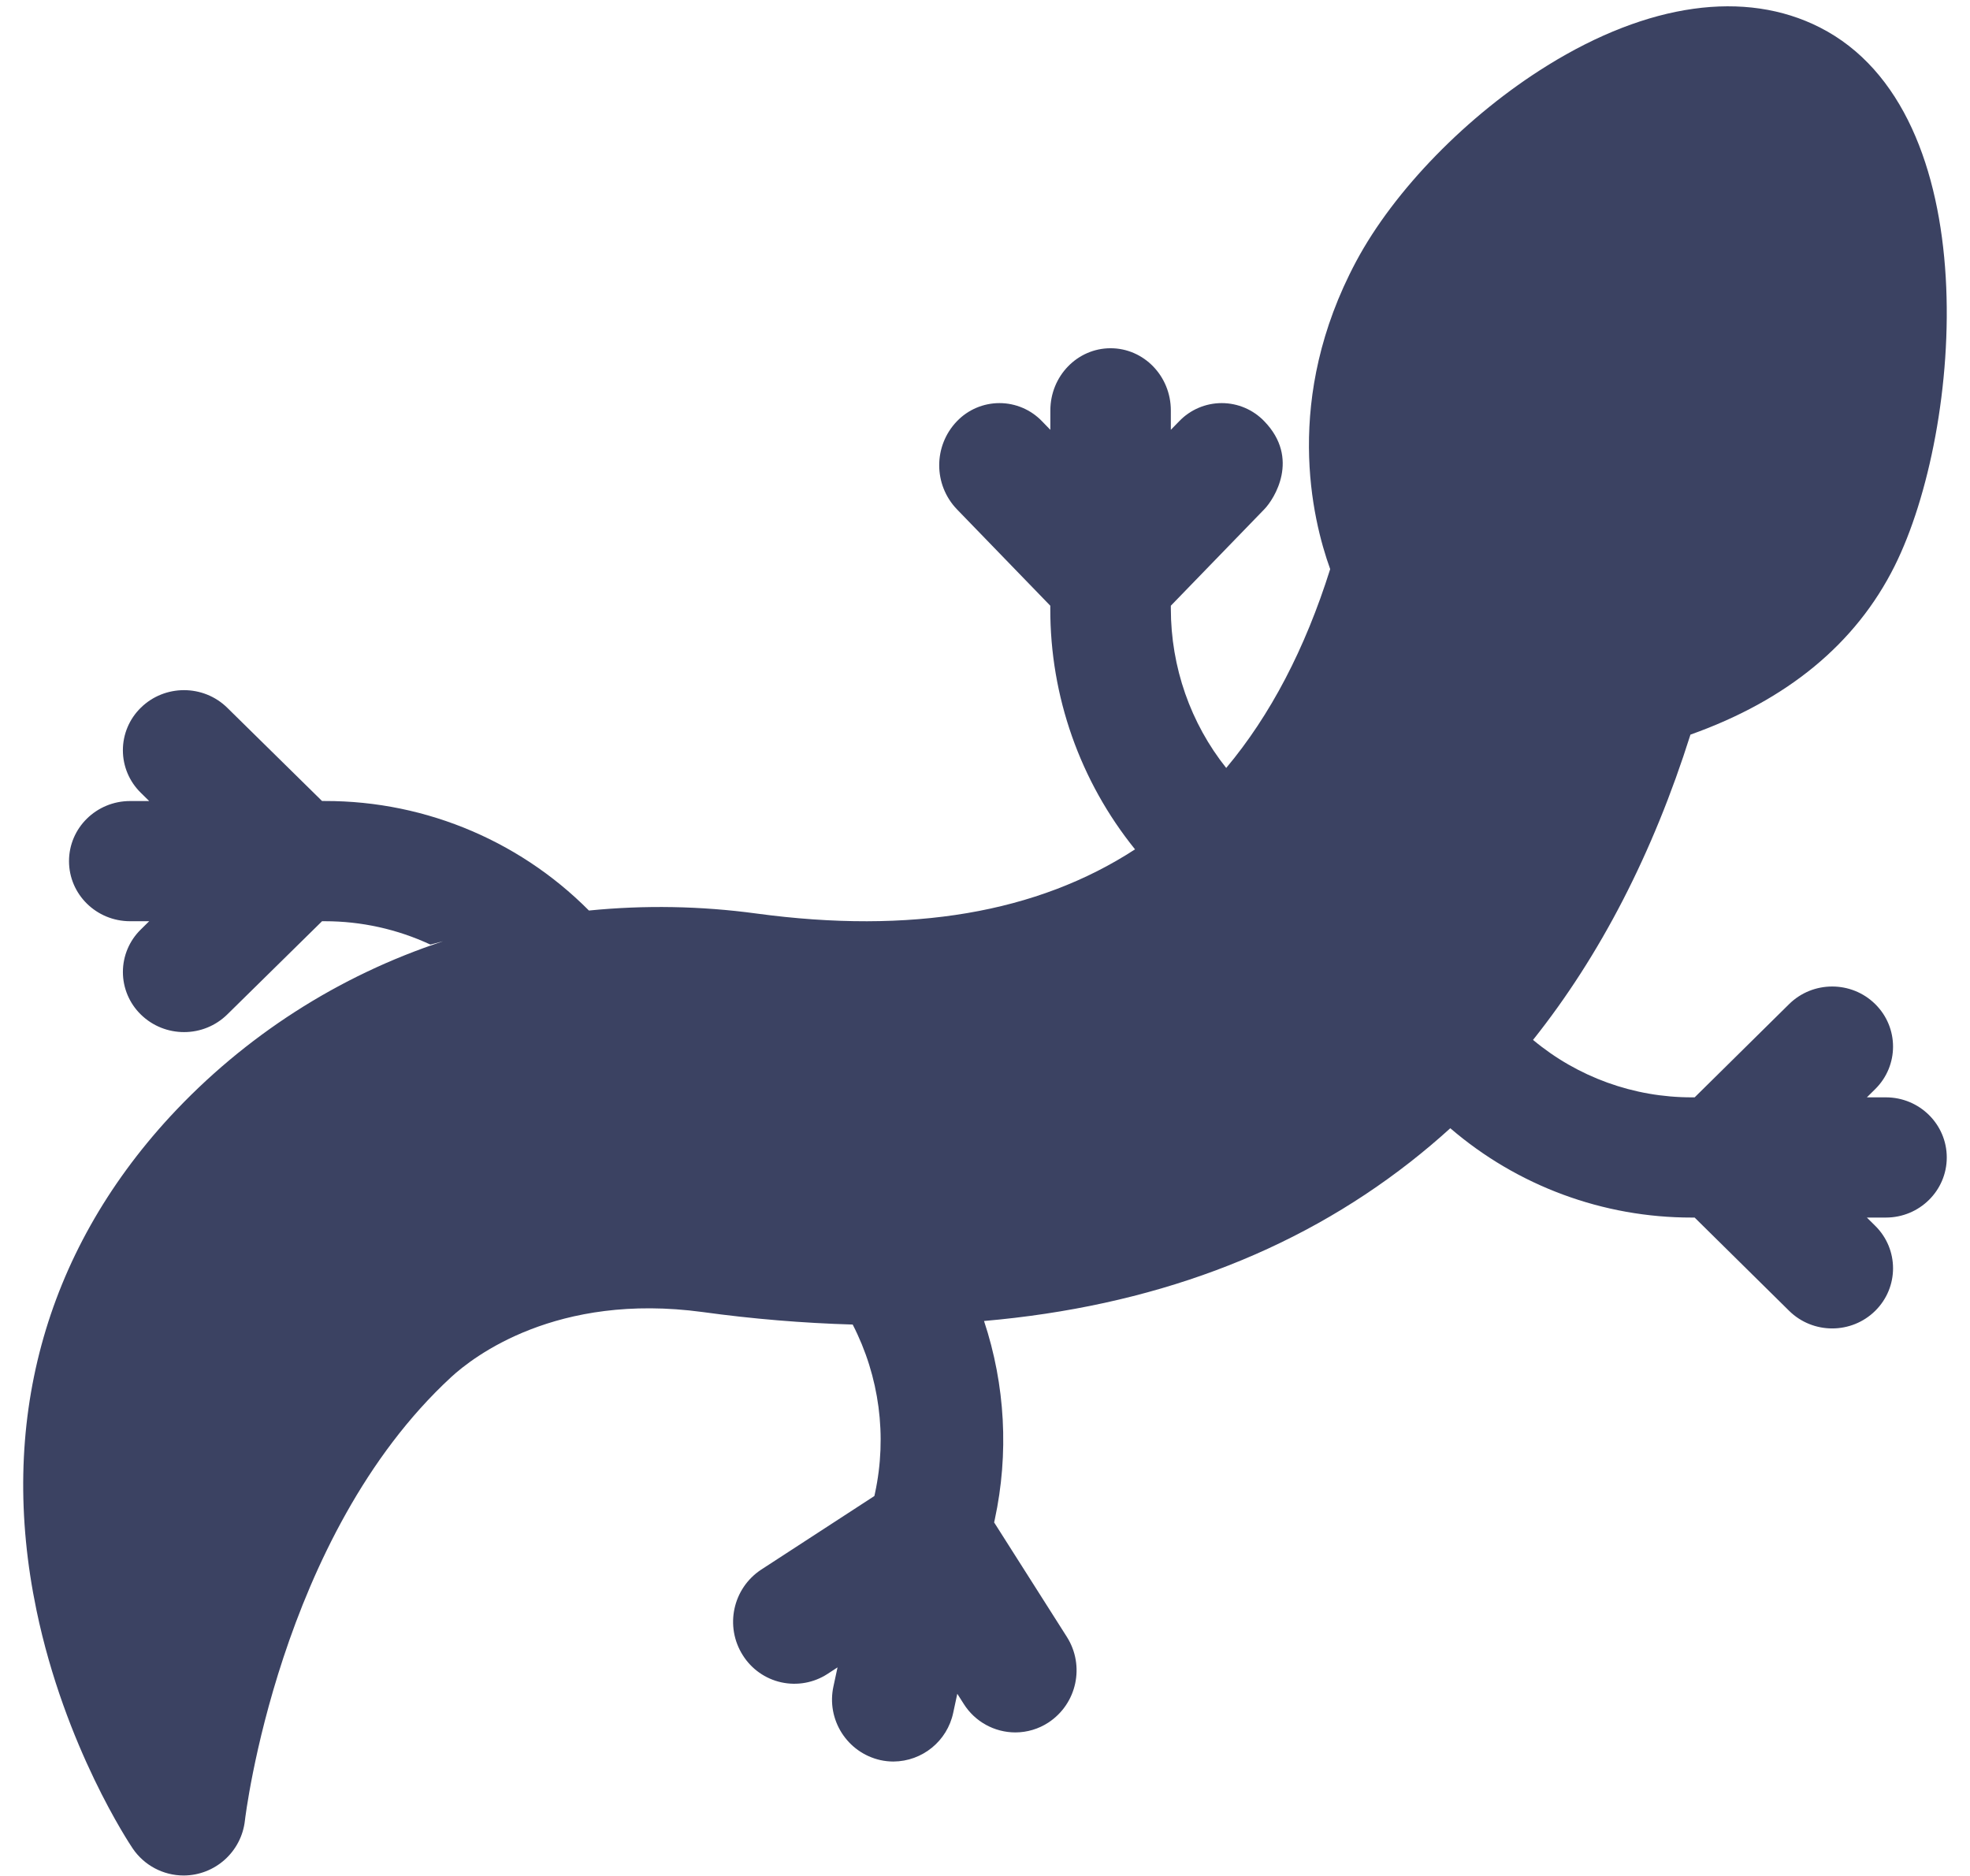
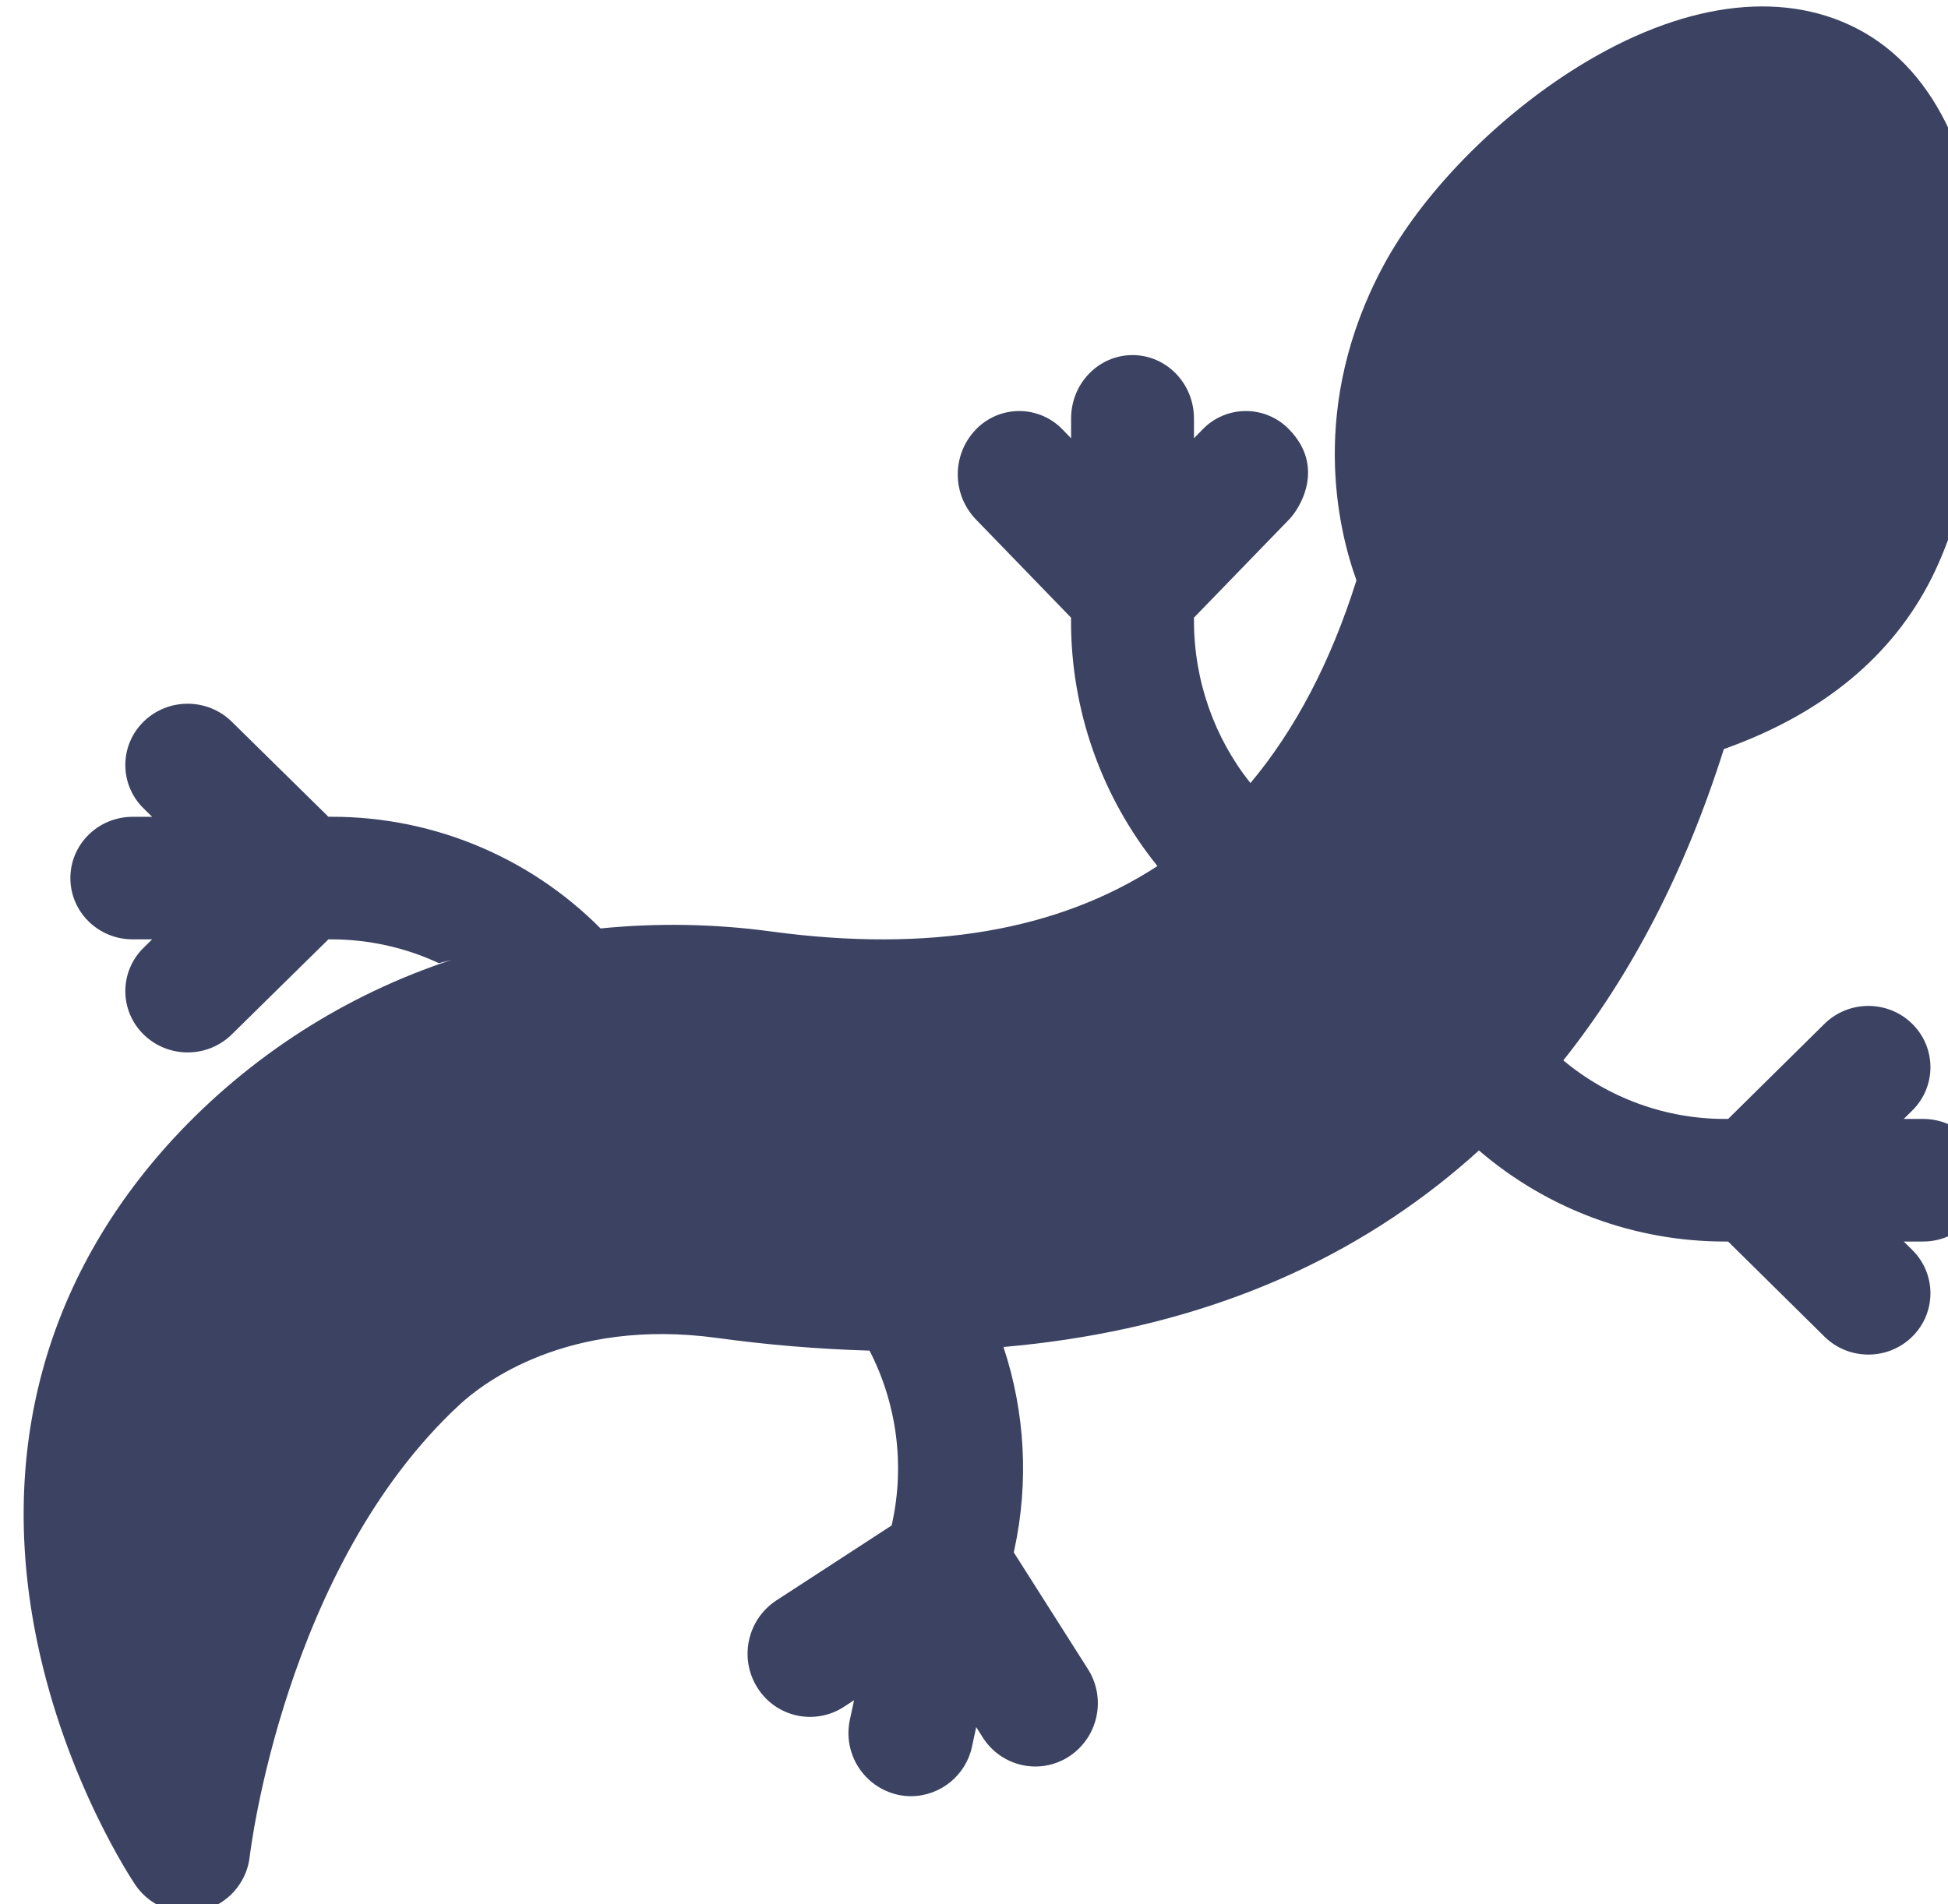
- <svg xmlns="http://www.w3.org/2000/svg" width="63" height="60">
+ <svg xmlns="http://www.w3.org/2000/svg" viewbox="0 0 64 64">
  <path fill="#3B4262" d="M49.483 2.096c3.229-2 6.324-2.433 8.714-1.219 5.359 2.72 4.583 12.845 2.39 17.232-1.238 2.477-3.432 4.287-6.527 5.387-1.2 3.799-2.884 7.064-5.034 9.764a7.904 7.904 0 005.079 1.837h.09l3.02-2.982c.761-.75 1.994-.751 2.754 0 .76.75.76 1.968 0 2.718l-.267.264h.608c1.075 0 1.947.861 1.947 1.923 0 1.061-.872 1.922-1.947 1.922h-.608l.267.264c.76.75.76 1.968 0 2.719-.38.375-.878.563-1.376.563-.499 0-.997-.188-1.377-.563l-3.022-2.983h-.09a11.823 11.823 0 01-7.724-2.857c-.415.377-.843.738-1.284 1.083-3.732 2.92-8.294 4.617-13.627 5.082a12.08 12.08 0 01.343 6.352l-.02.09 2.325 3.66a1.998 1.998 0 01-.589 2.741 1.936 1.936 0 01-1.057.316 1.953 1.953 0 01-1.651-.912l-.206-.324-.13.605a1.966 1.966 0 01-1.913 1.562 1.95 1.95 0 01-.419-.046 1.984 1.984 0 01-1.498-2.36l.13-.605-.32.209a1.946 1.946 0 01-2.709-.597 1.998 1.998 0 01.59-2.74l3.617-2.353.02-.09a8.073 8.073 0 00-.713-5.394 44.773 44.773 0 01-4.797-.4c-4.684-.634-7.341 1.433-8.044 2.081-5.518 5.093-6.586 14.092-6.596 14.183a1.977 1.977 0 01-1.96 1.757 1.97 1.97 0 01-1.63-.867c-.087-.13-2.164-3.234-3.075-7.615-1.237-5.95.238-11.407 4.266-15.783a20.702 20.702 0 018.738-5.615l-.407.106a7.99 7.99 0 00-3.375-.747h-.09l-3.032 2.983a1.965 1.965 0 01-1.382.563c-.5 0-1-.188-1.382-.563a1.9 1.9 0 010-2.719l.268-.264h-.61c-1.08 0-1.954-.86-1.954-1.922 0-1.062.875-1.922 1.954-1.922h.61l-.268-.264a1.9 1.9 0 010-2.72c.763-.75 2-.75 2.764 0l3.032 2.983h.09a11.87 11.87 0 018.661 3.726l-.217-.223a22.914 22.914 0 015.352.095c4.946.67 8.99-.018 12.113-2.052a12.215 12.215 0 01-2.71-7.7v-.092L30.6 16.287a2.034 2.034 0 010-2.812 1.885 1.885 0 012.725 0l.265.273v-.621c0-1.099.862-1.989 1.926-1.989s1.927.89 1.927 1.989v.62l.265-.272a1.885 1.885 0 012.725 0c1.146 1.183.32 2.483 0 2.812l-2.99 3.086v.091c0 1.878.635 3.673 1.771 5.098 1.412-1.686 2.522-3.808 3.325-6.36-.587-1.625-1.5-5.473.828-9.837 1.22-2.285 3.564-4.687 6.117-6.269z" />
</svg>
